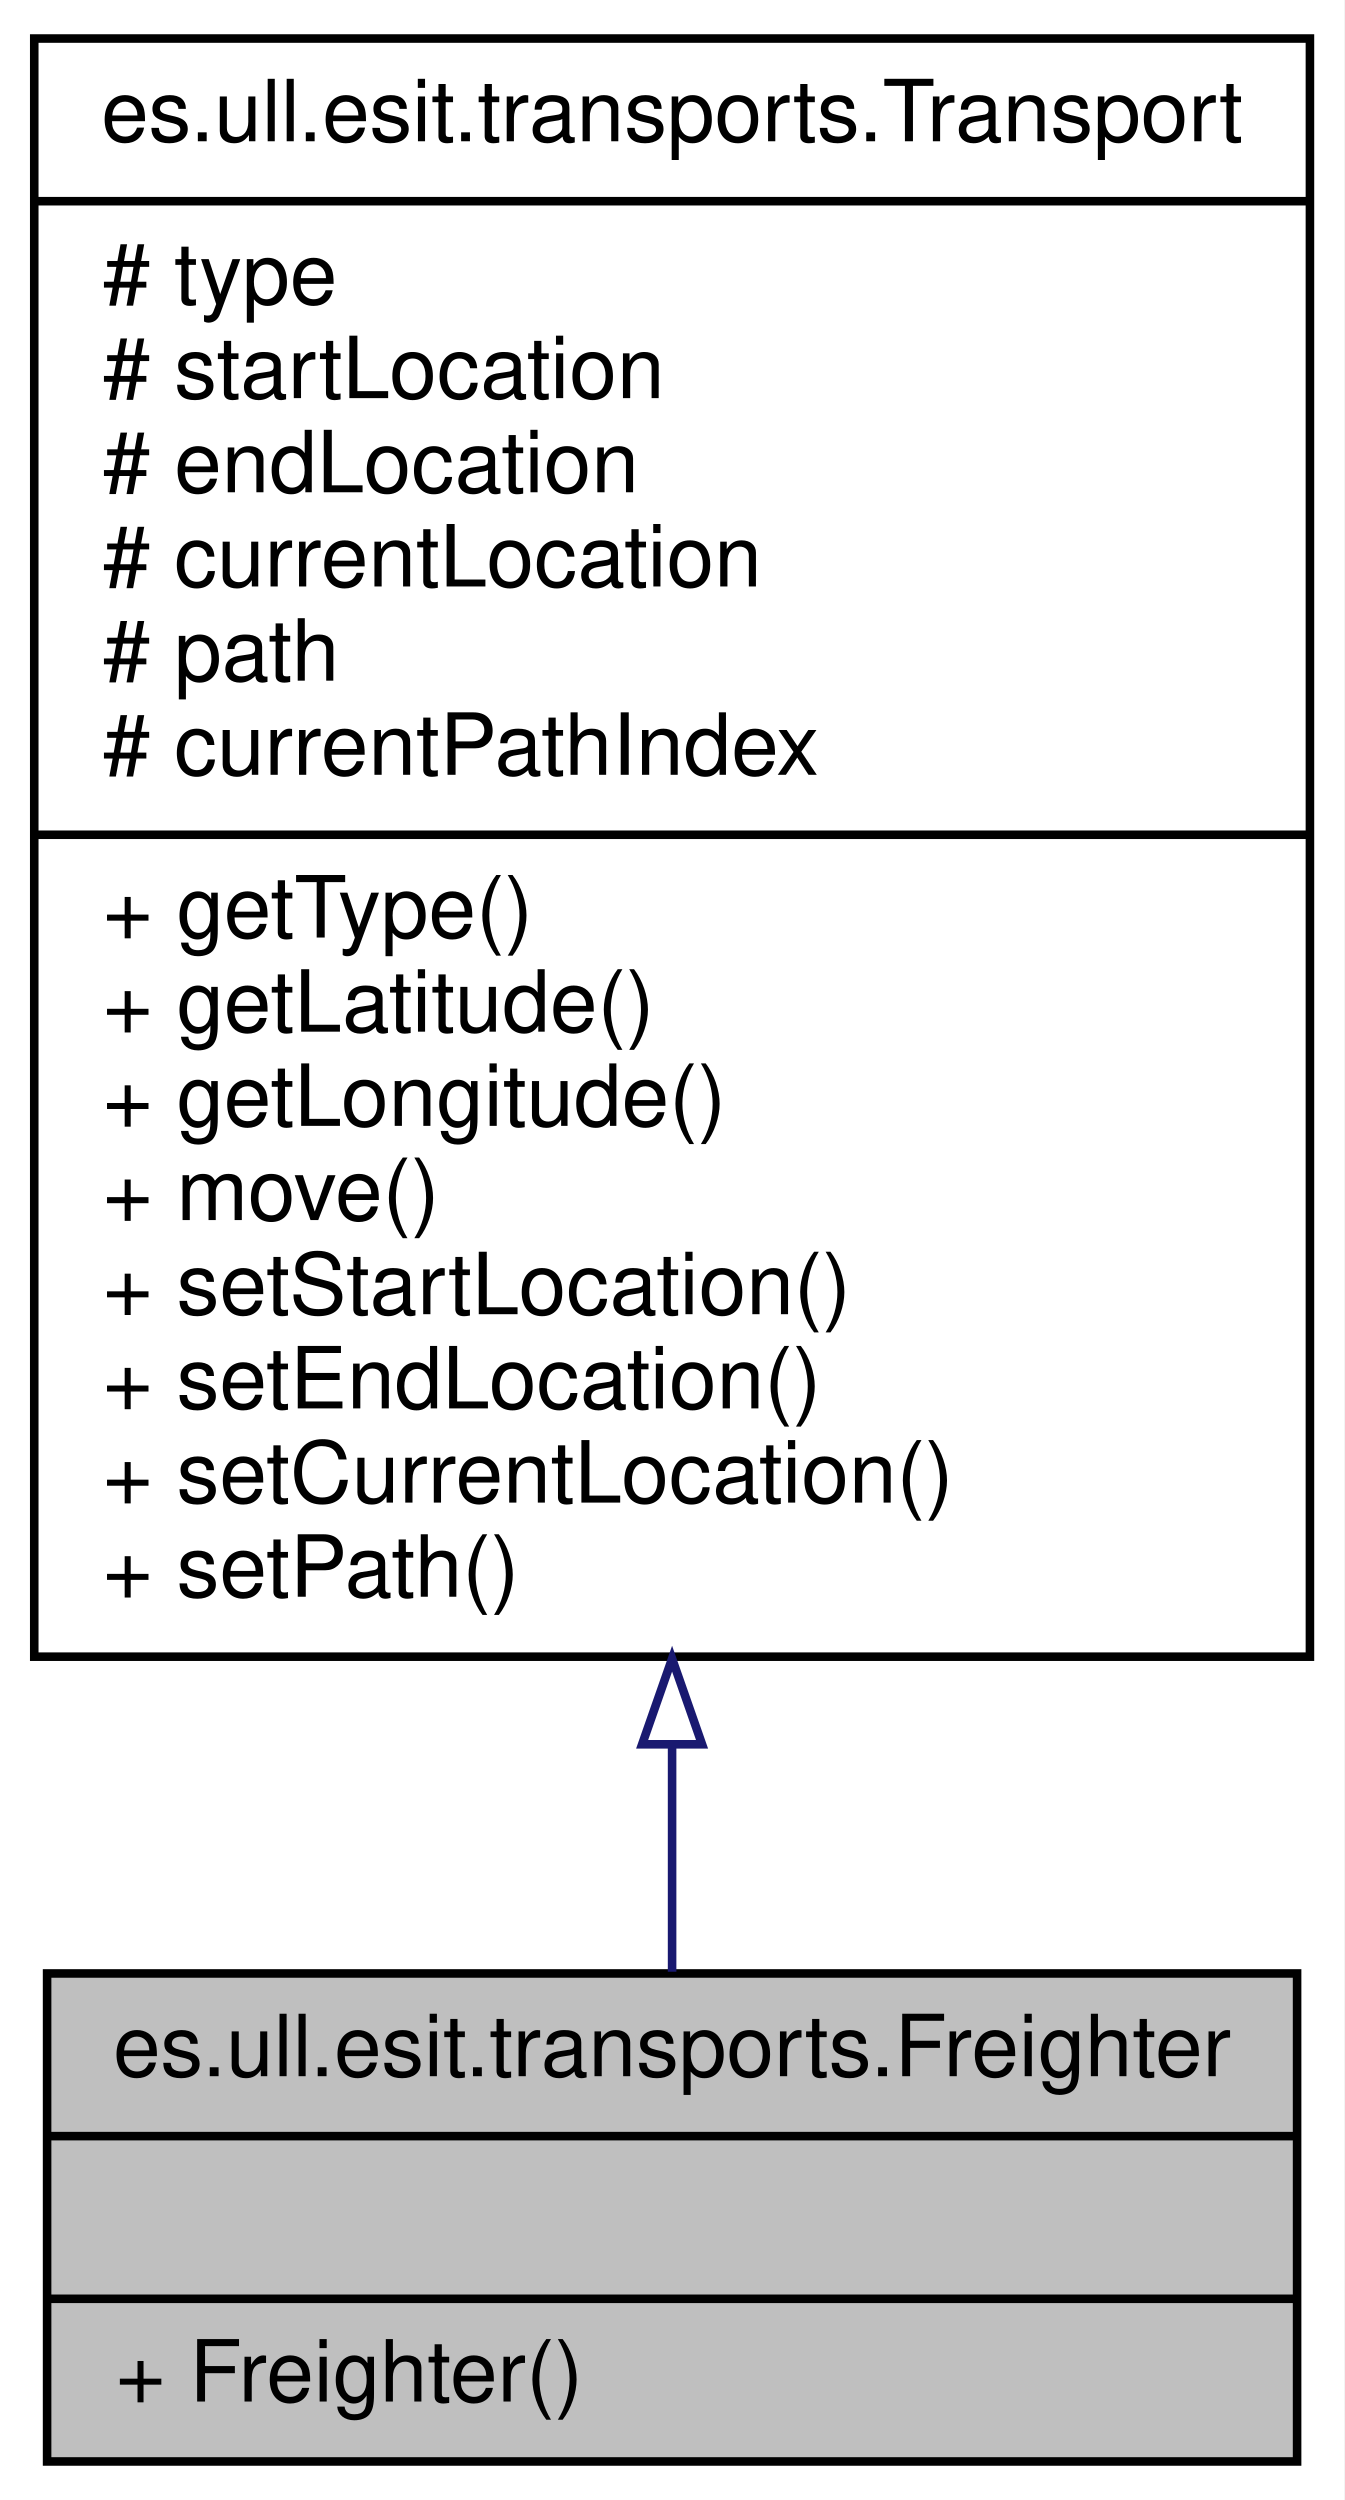
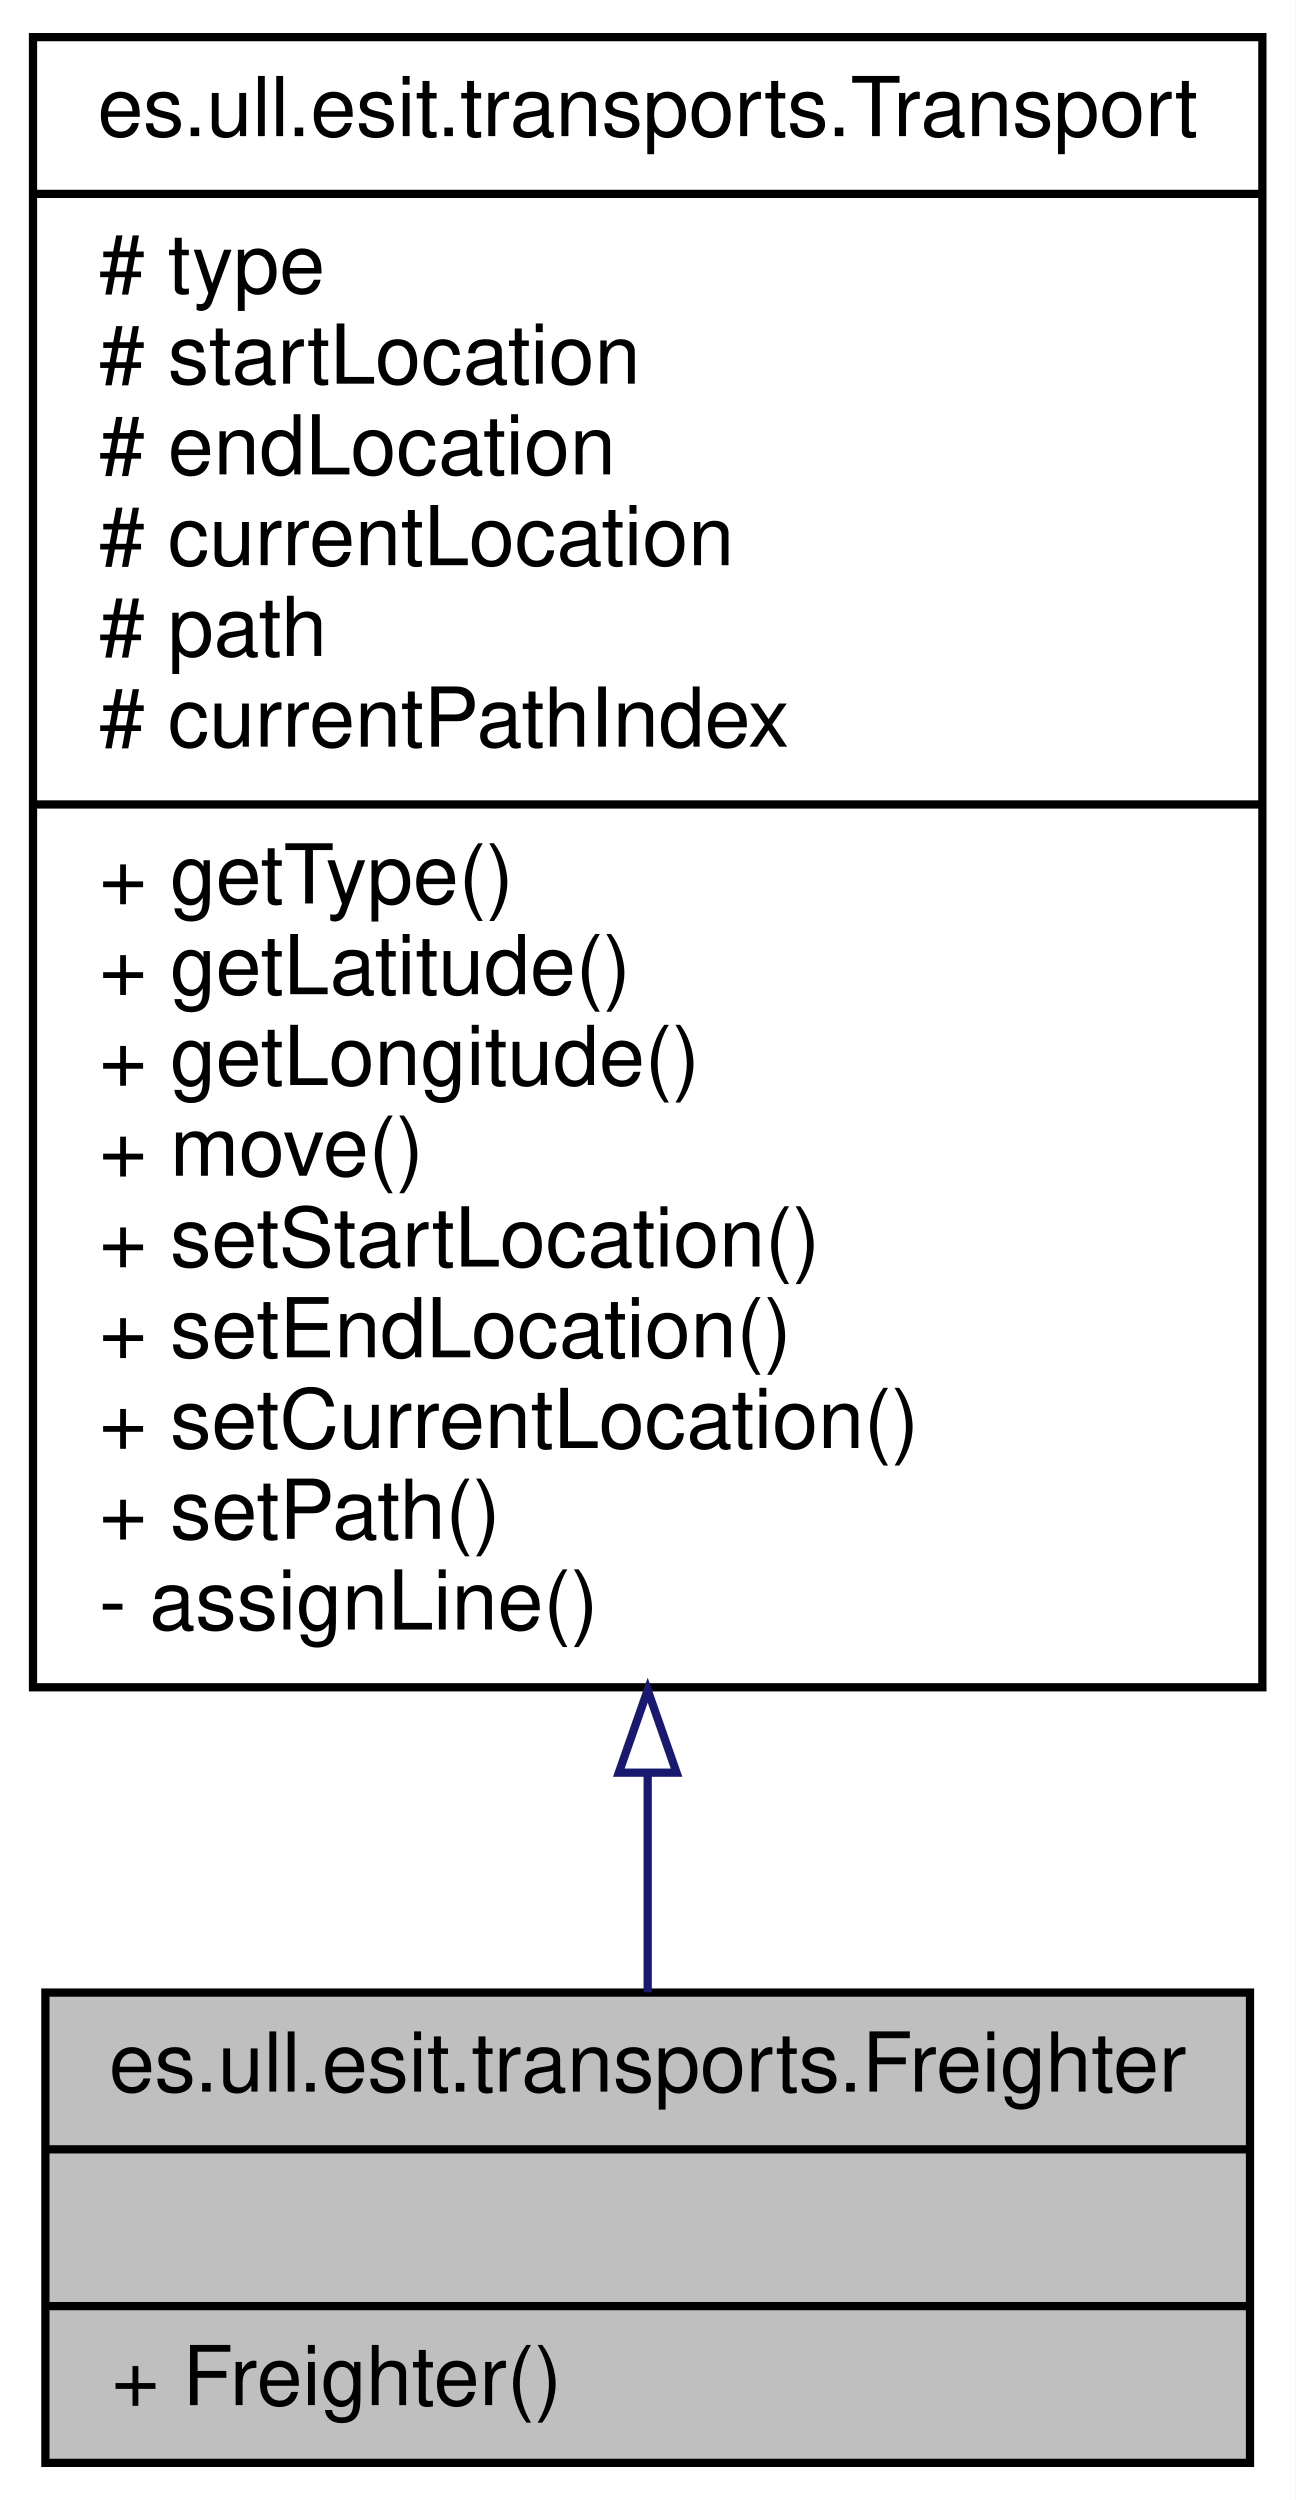
- <svg xmlns="http://www.w3.org/2000/svg" xmlns:xlink="http://www.w3.org/1999/xlink" width="157pt" height="292pt" viewBox="0.00 0.00 157.00 292.00">
-   <g id="graph0" class="graph" transform="scale(1 1) rotate(0) translate(4 288)">
-     <polygon fill="white" stroke="none" points="-4,4 -4,-288 153,-288 153,4 -4,4" />
+ <svg xmlns="http://www.w3.org/2000/svg" xmlns:xlink="http://www.w3.org/1999/xlink" width="157pt" height="303pt" viewBox="0.00 0.00 157.00 303.00">
+   <g id="graph0" class="graph" transform="scale(1 1) rotate(0) translate(4 299)">
+     <polygon fill="white" stroke="none" points="-4,4 -4,-299 153,-299 153,4 -4,4" />
    <g id="node1" class="node">
      <polygon fill="#bfbfbf" stroke="black" points="1.5,-0.5 1.5,-57.5 147.5,-57.5 147.5,-0.5 1.5,-0.5" />
      <text text-anchor="middle" x="74.5" y="-45.5" font-family="Helvetica,sans-Serif" font-size="10.00">es.ull.esit.transports.Freighter</text>
      <polyline fill="none" stroke="black" points="1.5,-38.5 147.5,-38.5 " />
      <text text-anchor="middle" x="74.5" y="-26.5" font-family="Helvetica,sans-Serif" font-size="10.00"> </text>
      <polyline fill="none" stroke="black" points="1.5,-19.5 147.5,-19.5 " />
      <text text-anchor="start" x="9.5" y="-7.5" font-family="Helvetica,sans-Serif" font-size="10.00">+ Freighter()</text>
    </g>
    <g id="node2" class="node">
      <g id="a_node2">
        <a xlink:href="classes_1_1ull_1_1esit_1_1transports_1_1_transport.html" target="_top" xlink:title="Abstract class to represent a transport. ">
-           <polygon fill="white" stroke="black" points="-1.42109e-14,-94.5 -1.42109e-14,-283.5 149,-283.5 149,-94.5 -1.42109e-14,-94.5" />
-           <text text-anchor="middle" x="74.5" y="-271.5" font-family="Helvetica,sans-Serif" font-size="10.00">es.ull.esit.transports.Transport</text>
-           <polyline fill="none" stroke="black" points="-1.42109e-14,-264.5 149,-264.5 " />
-           <text text-anchor="start" x="8" y="-252.5" font-family="Helvetica,sans-Serif" font-size="10.00"># type</text>
-           <text text-anchor="start" x="8" y="-241.5" font-family="Helvetica,sans-Serif" font-size="10.00"># startLocation</text>
-           <text text-anchor="start" x="8" y="-230.5" font-family="Helvetica,sans-Serif" font-size="10.00"># endLocation</text>
-           <text text-anchor="start" x="8" y="-219.5" font-family="Helvetica,sans-Serif" font-size="10.00"># currentLocation</text>
-           <text text-anchor="start" x="8" y="-208.5" font-family="Helvetica,sans-Serif" font-size="10.00"># path</text>
-           <text text-anchor="start" x="8" y="-197.5" font-family="Helvetica,sans-Serif" font-size="10.00"># currentPathIndex</text>
-           <polyline fill="none" stroke="black" points="-1.42109e-14,-190.5 149,-190.5 " />
-           <text text-anchor="start" x="8" y="-178.5" font-family="Helvetica,sans-Serif" font-size="10.00">+ getType()</text>
-           <text text-anchor="start" x="8" y="-167.5" font-family="Helvetica,sans-Serif" font-size="10.00">+ getLatitude()</text>
-           <text text-anchor="start" x="8" y="-156.5" font-family="Helvetica,sans-Serif" font-size="10.00">+ getLongitude()</text>
-           <text text-anchor="start" x="8" y="-145.5" font-family="Helvetica,sans-Serif" font-size="10.00">+ move()</text>
-           <text text-anchor="start" x="8" y="-134.5" font-family="Helvetica,sans-Serif" font-size="10.00">+ setStartLocation()</text>
-           <text text-anchor="start" x="8" y="-123.5" font-family="Helvetica,sans-Serif" font-size="10.00">+ setEndLocation()</text>
-           <text text-anchor="start" x="8" y="-112.5" font-family="Helvetica,sans-Serif" font-size="10.00">+ setCurrentLocation()</text>
-           <text text-anchor="start" x="8" y="-101.5" font-family="Helvetica,sans-Serif" font-size="10.00">+ setPath()</text>
+           <polygon fill="white" stroke="black" points="-1.42109e-14,-94.5 -1.42109e-14,-294.5 149,-294.5 149,-94.5 -1.42109e-14,-94.5" />
+           <text text-anchor="middle" x="74.5" y="-282.5" font-family="Helvetica,sans-Serif" font-size="10.00">es.ull.esit.transports.Transport</text>
+           <polyline fill="none" stroke="black" points="-1.42109e-14,-275.5 149,-275.5 " />
+           <text text-anchor="start" x="8" y="-263.5" font-family="Helvetica,sans-Serif" font-size="10.00"># type</text>
+           <text text-anchor="start" x="8" y="-252.5" font-family="Helvetica,sans-Serif" font-size="10.00"># startLocation</text>
+           <text text-anchor="start" x="8" y="-241.5" font-family="Helvetica,sans-Serif" font-size="10.00"># endLocation</text>
+           <text text-anchor="start" x="8" y="-230.5" font-family="Helvetica,sans-Serif" font-size="10.00"># currentLocation</text>
+           <text text-anchor="start" x="8" y="-219.5" font-family="Helvetica,sans-Serif" font-size="10.00"># path</text>
+           <text text-anchor="start" x="8" y="-208.5" font-family="Helvetica,sans-Serif" font-size="10.00"># currentPathIndex</text>
+           <polyline fill="none" stroke="black" points="-1.42109e-14,-201.5 149,-201.5 " />
+           <text text-anchor="start" x="8" y="-189.5" font-family="Helvetica,sans-Serif" font-size="10.00">+ getType()</text>
+           <text text-anchor="start" x="8" y="-178.5" font-family="Helvetica,sans-Serif" font-size="10.00">+ getLatitude()</text>
+           <text text-anchor="start" x="8" y="-167.5" font-family="Helvetica,sans-Serif" font-size="10.00">+ getLongitude()</text>
+           <text text-anchor="start" x="8" y="-156.5" font-family="Helvetica,sans-Serif" font-size="10.00">+ move()</text>
+           <text text-anchor="start" x="8" y="-145.5" font-family="Helvetica,sans-Serif" font-size="10.00">+ setStartLocation()</text>
+           <text text-anchor="start" x="8" y="-134.5" font-family="Helvetica,sans-Serif" font-size="10.00">+ setEndLocation()</text>
+           <text text-anchor="start" x="8" y="-123.5" font-family="Helvetica,sans-Serif" font-size="10.00">+ setCurrentLocation()</text>
+           <text text-anchor="start" x="8" y="-112.5" font-family="Helvetica,sans-Serif" font-size="10.00">+ setPath()</text>
+           <text text-anchor="start" x="8" y="-101.5" font-family="Helvetica,sans-Serif" font-size="10.00">- assignLine()</text>
        </a>
      </g>
    </g>
    <g id="edge1" class="edge">
-       <path fill="none" stroke="midnightblue" d="M74.5,-84.128C74.5,-74.563 74.5,-65.539 74.5,-57.702" />
-       <polygon fill="none" stroke="midnightblue" points="71,-84.265 74.5,-94.265 78,-84.265 71,-84.265" />
+       <path fill="none" stroke="midnightblue" d="M74.5,-83.964C74.5,-74.366 74.5,-65.348 74.5,-57.533" />
+       <polygon fill="none" stroke="midnightblue" points="71,-84.15 74.5,-94.15 78,-84.15 71,-84.15" />
    </g>
  </g>
</svg>
